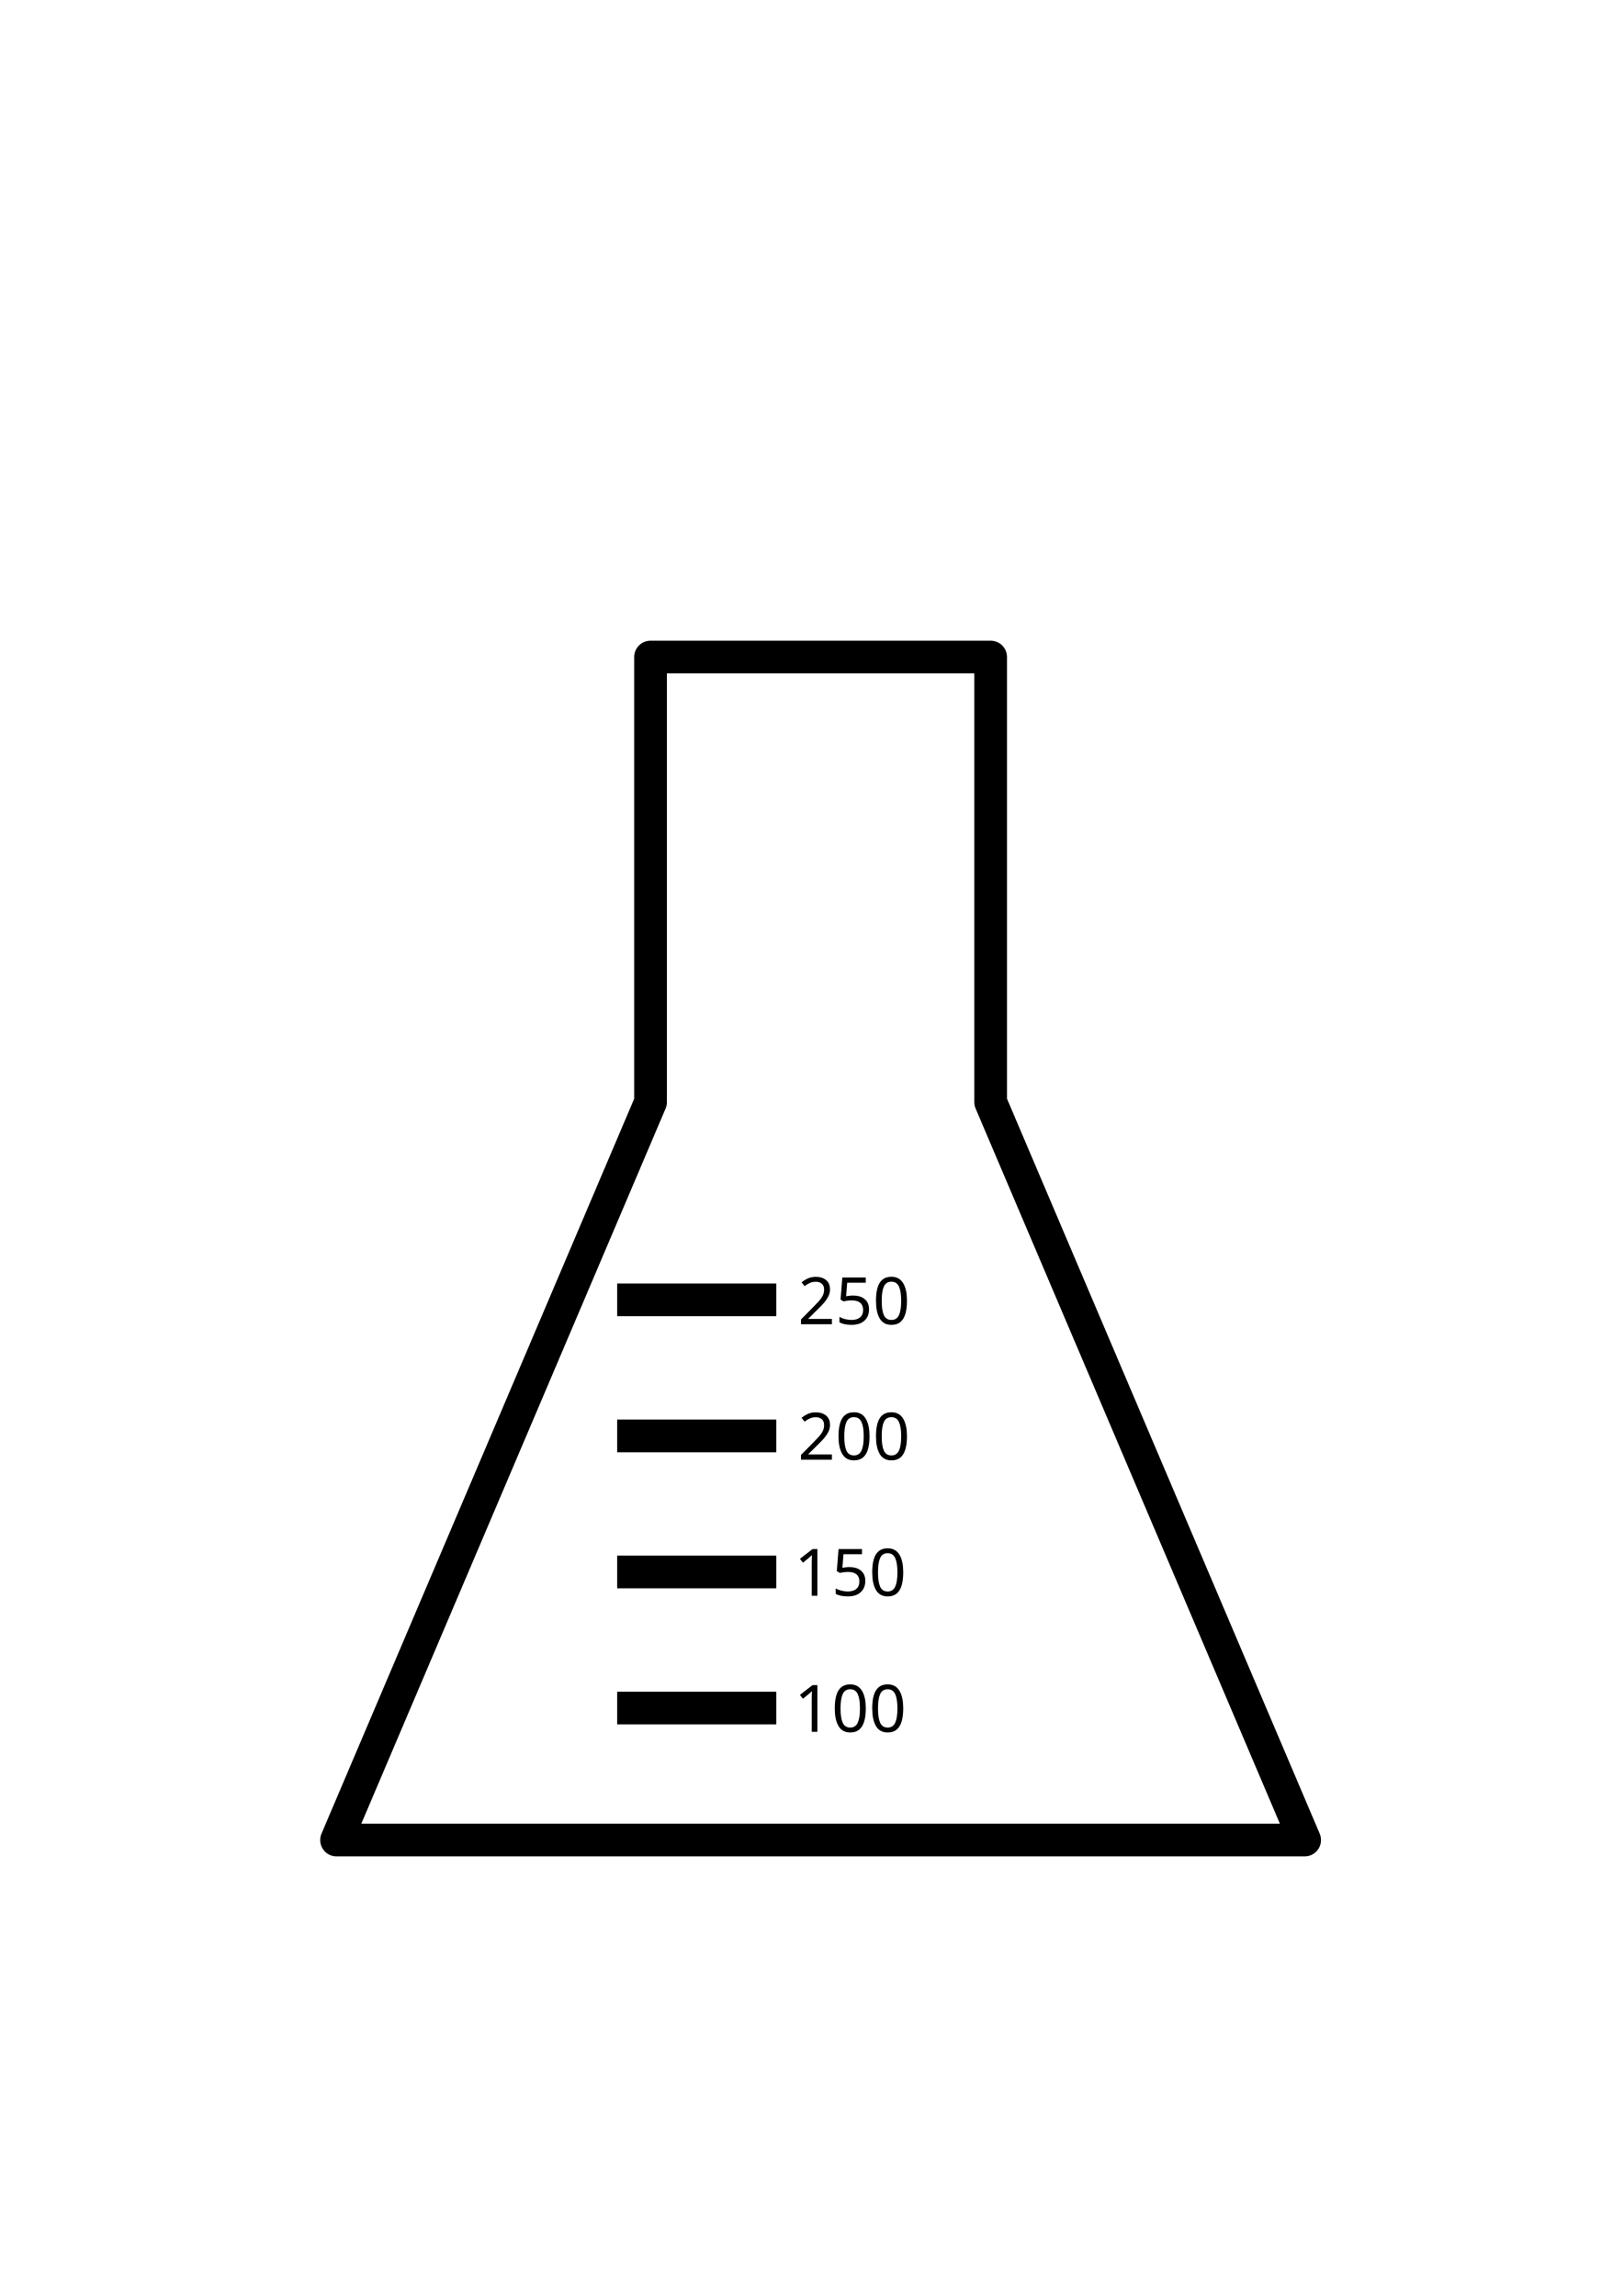
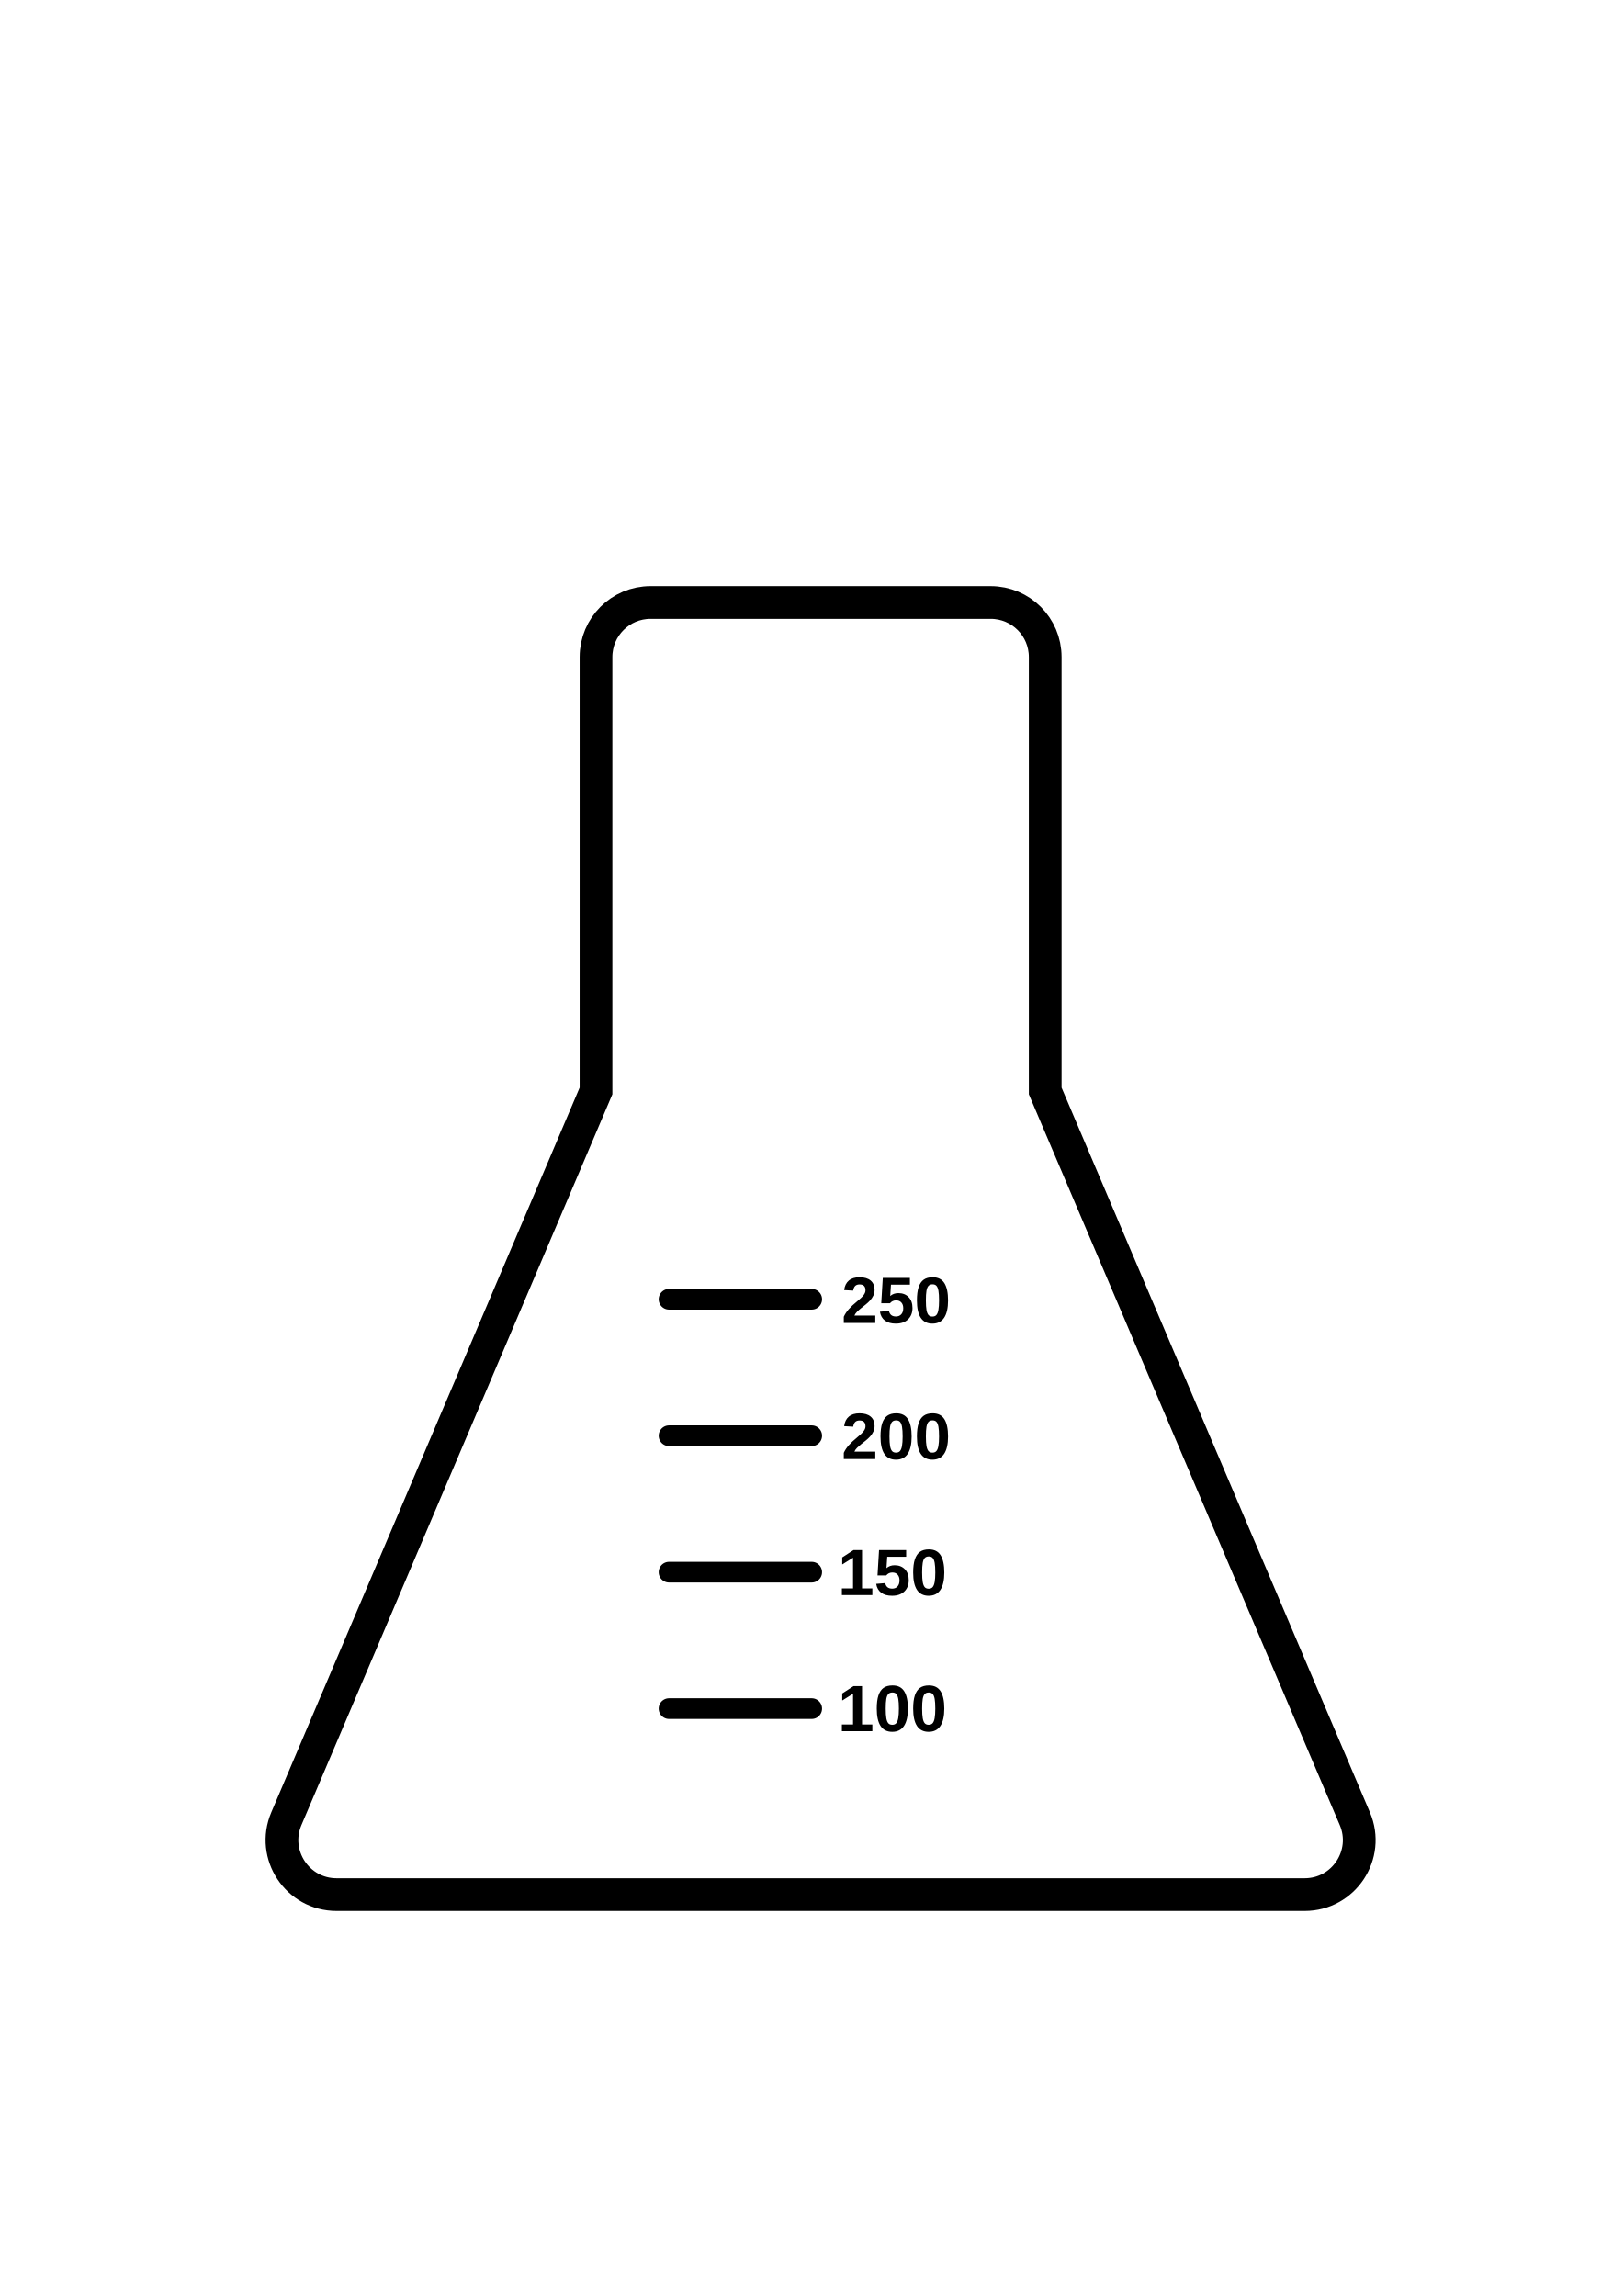
<svg xmlns="http://www.w3.org/2000/svg" width="210mm" height="297mm" viewBox="0 0 744.094 1052.362" id="svg2" version="1.1">
  <defs id="defs4" />
  <g id="layer1">
-     <path id="path4248-4" style="fill:none;fill-rule:evenodd;stroke:#000000;stroke-width:15;stroke-linecap:butt;stroke-linejoin:round;stroke-opacity:1;stroke-miterlimit:4;stroke-dasharray:none" d="m 282.819,595.782 c 72.934,0 72.934,0 72.934,0 m -72.934,62.363 c 72.934,0 72.934,0 72.934,0 m -72.934,124.726 c 72.934,0 72.934,0 72.934,0 m -72.934,-62.363 c 72.934,0 72.934,0 72.934,0 m -57.622,-419.36 0,203.984 -32.982,77.531 -110.91,260.715 221.82,0 221.818,0 -110.91,-260.715 -32.98,-77.527 0,-203.988 -155.855,0 z" />
-     <text xml:space="preserve" style="font-style:normal;font-weight:normal;font-size:30px;line-height:125%;font-family:'Arial Rounded MT Bold';letter-spacing:0px;word-spacing:0px;fill:#000000;fill-opacity:1;stroke:none;stroke-width:1px;stroke-linecap:butt;stroke-linejoin:miter;stroke-opacity:1;-inkscape-font-specification:'Arial Rounded MT Bold, ';font-stretch:normal;font-variant:normal;" x="365.636" y="606.951" id="text4285">
-       <tspan x="365.636" y="606.951" style="font-size:30px;-inkscape-font-specification:'Arial Rounded MT Bold, ';font-family:'Arial Rounded MT Bold';font-weight:normal;font-style:normal;font-stretch:normal;font-variant:normal;" id="tspan4337">250</tspan>
+     <path style="fill:none;fill-rule:evenodd;stroke:#000000;stroke-width:9.481;stroke-linecap:round;stroke-linejoin:round;stroke-miterlimit:4;stroke-dasharray:none;stroke-opacity:1" d="m 306.594,595.52 c 65.382,0 65.382,0 65.382,0" id="path4439" />
+     <path style="fill:none;fill-rule:evenodd;stroke:#000000;stroke-width:9.481;stroke-linecap:round;stroke-linejoin:round;stroke-miterlimit:4;stroke-dasharray:none;stroke-opacity:1" d="m 306.594,658.058 c 65.382,0 65.382,0 65.382,0" id="path4437" />
+     <path style="fill:none;fill-rule:evenodd;stroke:#000000;stroke-width:9.481;stroke-linecap:round;stroke-linejoin:round;stroke-miterlimit:4;stroke-dasharray:none;stroke-opacity:1" d="m 306.594,783.133 c 65.382,0 65.382,0 65.382,0" id="path4435" />
+     <path style="fill:none;fill-rule:evenodd;stroke:#000000;stroke-width:9.481;stroke-linecap:round;stroke-linejoin:round;stroke-miterlimit:4;stroke-dasharray:none;stroke-opacity:1" d="m 306.594,720.595 c 65.382,0 65.382,0 65.382,0" id="path4433" />
+     <path style="color:#000000;font-style:normal;font-variant:normal;font-weight:normal;font-stretch:normal;font-size:medium;line-height:normal;font-family:sans-serif;text-indent:0;text-align:start;text-decoration:none;text-decoration-line:none;text-decoration-style:solid;text-decoration-color:#000000;letter-spacing:normal;word-spacing:normal;text-transform:none;direction:ltr;block-progression:tb;writing-mode:lr-tb;baseline-shift:baseline;text-anchor:start;white-space:normal;clip-rule:nonzero;display:inline;overflow:visible;visibility:visible;opacity:1;isolation:auto;mix-blend-mode:normal;color-interpolation:sRGB;color-interpolation-filters:linearRGB;solid-color:#000000;solid-opacity:1;fill:none;fill-opacity:1;fill-rule:evenodd;stroke:#000000;stroke-width:15;stroke-linecap:butt;stroke-linejoin:miter;stroke-miterlimit:4;stroke-dasharray:none;stroke-dashoffset:0;stroke-opacity:1;color-rendering:auto;image-rendering:auto;shape-rendering:auto;text-rendering:auto;enable-background:accumulate" d="m 298.131,276.148 c -13.807,0.001 -24.999,11.193 -25,25 l 0,198.889 -30.988,72.84 -110.91,260.715 c -7.012,16.489 5.087,34.785 23.006,34.787 l 221.82,0 221.818,0 c 17.919,-0.002 30.018,-18.298 23.006,-34.787 l -110.91,-260.715 -30.986,-72.836 0,-198.893 c -0.001,-13.807 -11.193,-24.999 -25,-25 z" id="path4248-4" />
+     <text xml:space="preserve" style="font-style:normal;font-variant:normal;font-weight:bold;font-stretch:normal;font-size:30px;line-height:125%;font-family:Arial;-inkscape-font-specification:'Arial Bold';letter-spacing:0px;word-spacing:0px;fill:#000000;fill-opacity:1;stroke:none;stroke-width:1px;stroke-linecap:butt;stroke-linejoin:miter;stroke-opacity:1" x="385.636" y="606.38" id="text4285">
+       <tspan x="385.636" y="606.38" style="font-style:normal;font-variant:normal;font-weight:bold;font-stretch:normal;font-size:30px;font-family:Arial;-inkscape-font-specification:'Arial Bold'" id="tspan4337">250</tspan>
    </text>
-     <text xml:space="preserve" style="font-style:normal;font-weight:normal;font-size:30px;line-height:125%;font-family:'Arial Rounded MT Bold';letter-spacing:0px;word-spacing:0px;fill:#000000;fill-opacity:1;stroke:none;stroke-width:1px;stroke-linecap:butt;stroke-linejoin:miter;stroke-opacity:1;-inkscape-font-specification:'Arial Rounded MT Bold, ';font-stretch:normal;font-variant:normal;" x="365.636" y="669.051" id="text4289">
-       <tspan id="tspan4291" x="365.636" y="669.051" style="font-size:30px;-inkscape-font-specification:'Arial Rounded MT Bold, ';font-family:'Arial Rounded MT Bold';font-weight:normal;font-style:normal;font-stretch:normal;font-variant:normal;">200</tspan>
+     <text xml:space="preserve" style="font-style:normal;font-variant:normal;font-weight:bold;font-stretch:normal;font-size:30px;line-height:125%;font-family:Arial;-inkscape-font-specification:'Arial Bold';letter-spacing:0px;word-spacing:0px;fill:#000000;fill-opacity:1;stroke:none;stroke-width:1px;stroke-linecap:butt;stroke-linejoin:miter;stroke-opacity:1" x="385.636" y="668.743" id="text4289">
+       <tspan id="tspan4291" x="385.636" y="668.743" style="font-style:normal;font-variant:normal;font-weight:bold;font-stretch:normal;font-size:30px;font-family:Arial;-inkscape-font-specification:'Arial Bold'">200</tspan>
    </text>
-     <text xml:space="preserve" style="font-style:normal;font-weight:normal;font-size:30px;line-height:125%;font-family:'Arial Rounded MT Bold';letter-spacing:0px;word-spacing:0px;fill:#000000;fill-opacity:1;stroke:none;stroke-width:1px;stroke-linecap:butt;stroke-linejoin:miter;stroke-opacity:1;-inkscape-font-specification:'Arial Rounded MT Bold, ';font-stretch:normal;font-variant:normal;" x="363.923" y="731.406" id="text4293">
-       <tspan id="tspan4295" x="363.923" y="731.406" style="font-size:30px;-inkscape-font-specification:'Arial Rounded MT Bold, ';font-family:'Arial Rounded MT Bold';font-weight:normal;font-style:normal;font-stretch:normal;font-variant:normal;">150</tspan>
+     <text xml:space="preserve" style="font-style:normal;font-variant:normal;font-weight:bold;font-stretch:normal;font-size:30px;line-height:125%;font-family:Arial;-inkscape-font-specification:'Arial Bold';letter-spacing:0px;word-spacing:0px;fill:#000000;fill-opacity:1;stroke:none;stroke-width:1px;stroke-linecap:butt;stroke-linejoin:miter;stroke-opacity:1" x="383.923" y="731.106" id="text4293">
+       <tspan id="tspan4295" x="383.923" y="731.106" style="font-style:normal;font-variant:normal;font-weight:bold;font-stretch:normal;font-size:30px;font-family:Arial;-inkscape-font-specification:'Arial Bold'">150</tspan>
    </text>
-     <text xml:space="preserve" style="font-style:normal;font-weight:normal;font-size:30px;line-height:125%;font-family:'Arial Rounded MT Bold';letter-spacing:0px;word-spacing:0px;fill:#000000;fill-opacity:1;stroke:none;stroke-width:1px;stroke-linecap:butt;stroke-linejoin:miter;stroke-opacity:1;-inkscape-font-specification:'Arial Rounded MT Bold, ';font-stretch:normal;font-variant:normal;" x="363.923" y="793.77" id="text4297">
-       <tspan id="tspan4299" x="363.923" y="793.77" style="font-size:30px;-inkscape-font-specification:'Arial Rounded MT Bold, ';font-family:'Arial Rounded MT Bold';font-weight:normal;font-style:normal;font-stretch:normal;font-variant:normal;">100</tspan>
+     <text xml:space="preserve" style="font-style:normal;font-variant:normal;font-weight:bold;font-stretch:normal;font-size:30px;line-height:125%;font-family:Arial;-inkscape-font-specification:'Arial Bold';letter-spacing:0px;word-spacing:0px;fill:#000000;fill-opacity:1;stroke:none;stroke-width:1px;stroke-linecap:butt;stroke-linejoin:miter;stroke-opacity:1" x="383.923" y="793.469" id="text4297">
+       <tspan id="tspan4299" x="383.923" y="793.469" style="font-style:normal;font-variant:normal;font-weight:bold;font-stretch:normal;font-size:30px;font-family:Arial;-inkscape-font-specification:'Arial Bold'">100</tspan>
    </text>
  </g>
+   <g id="layer2" />
</svg>
